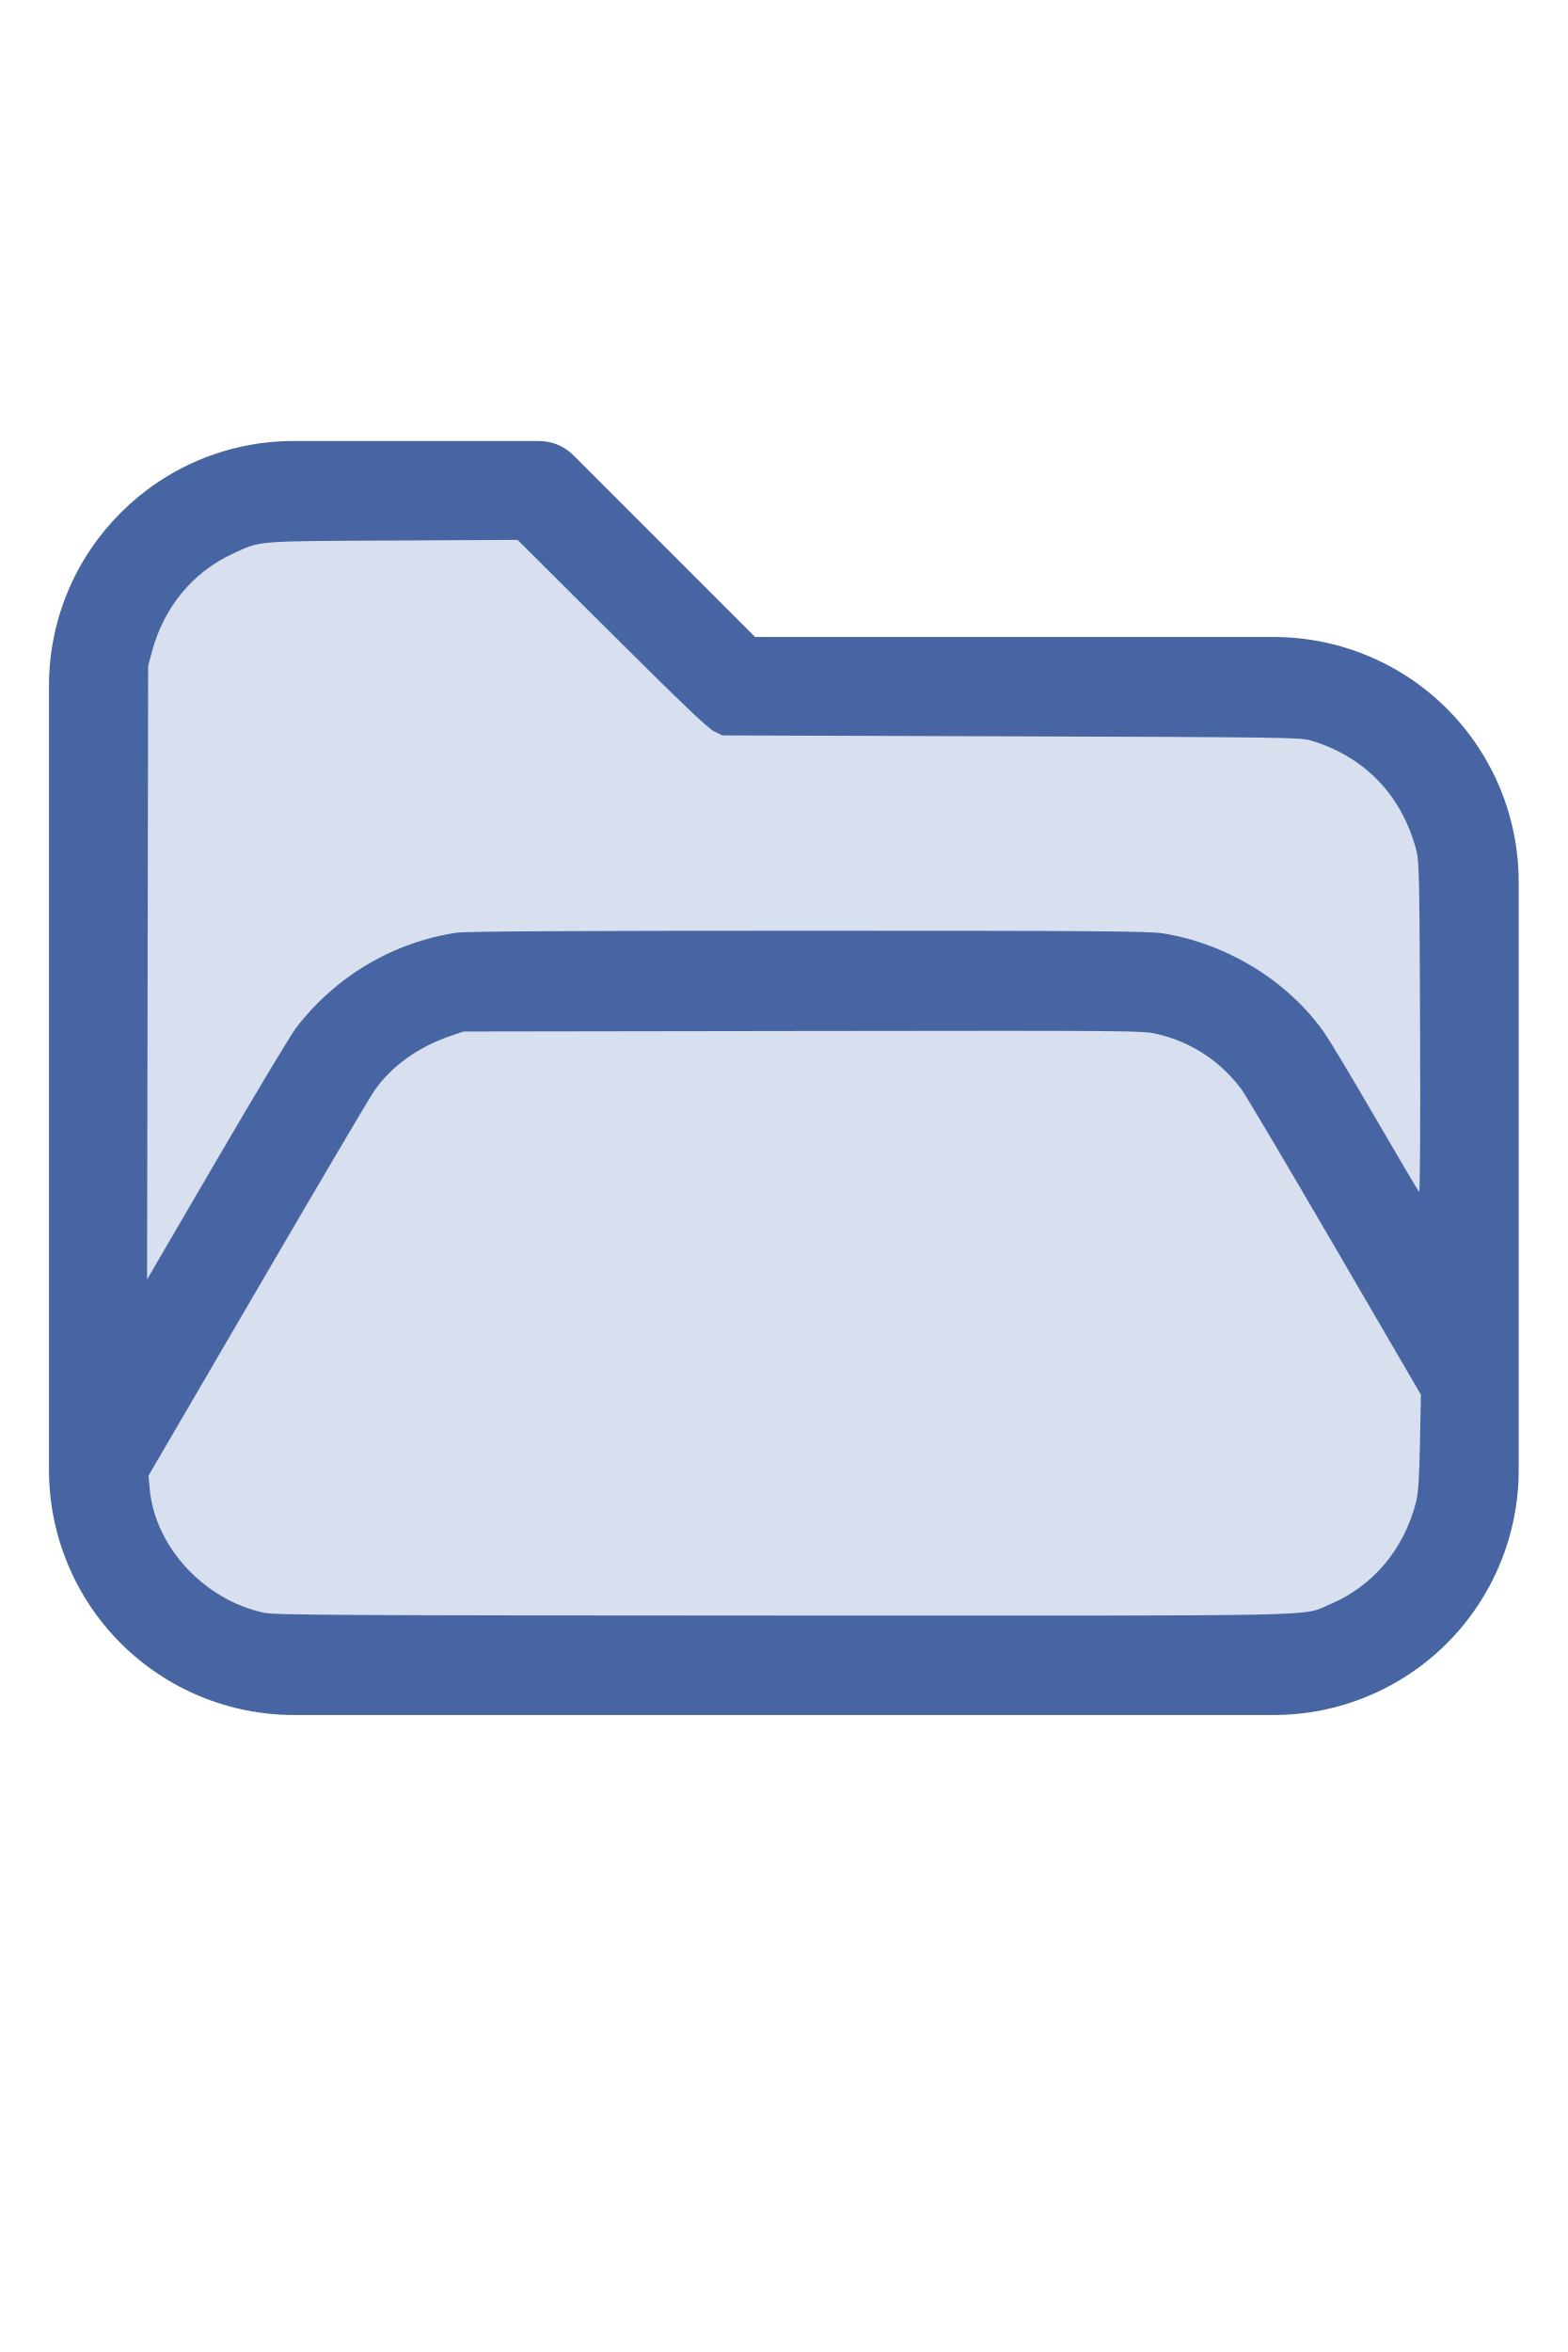
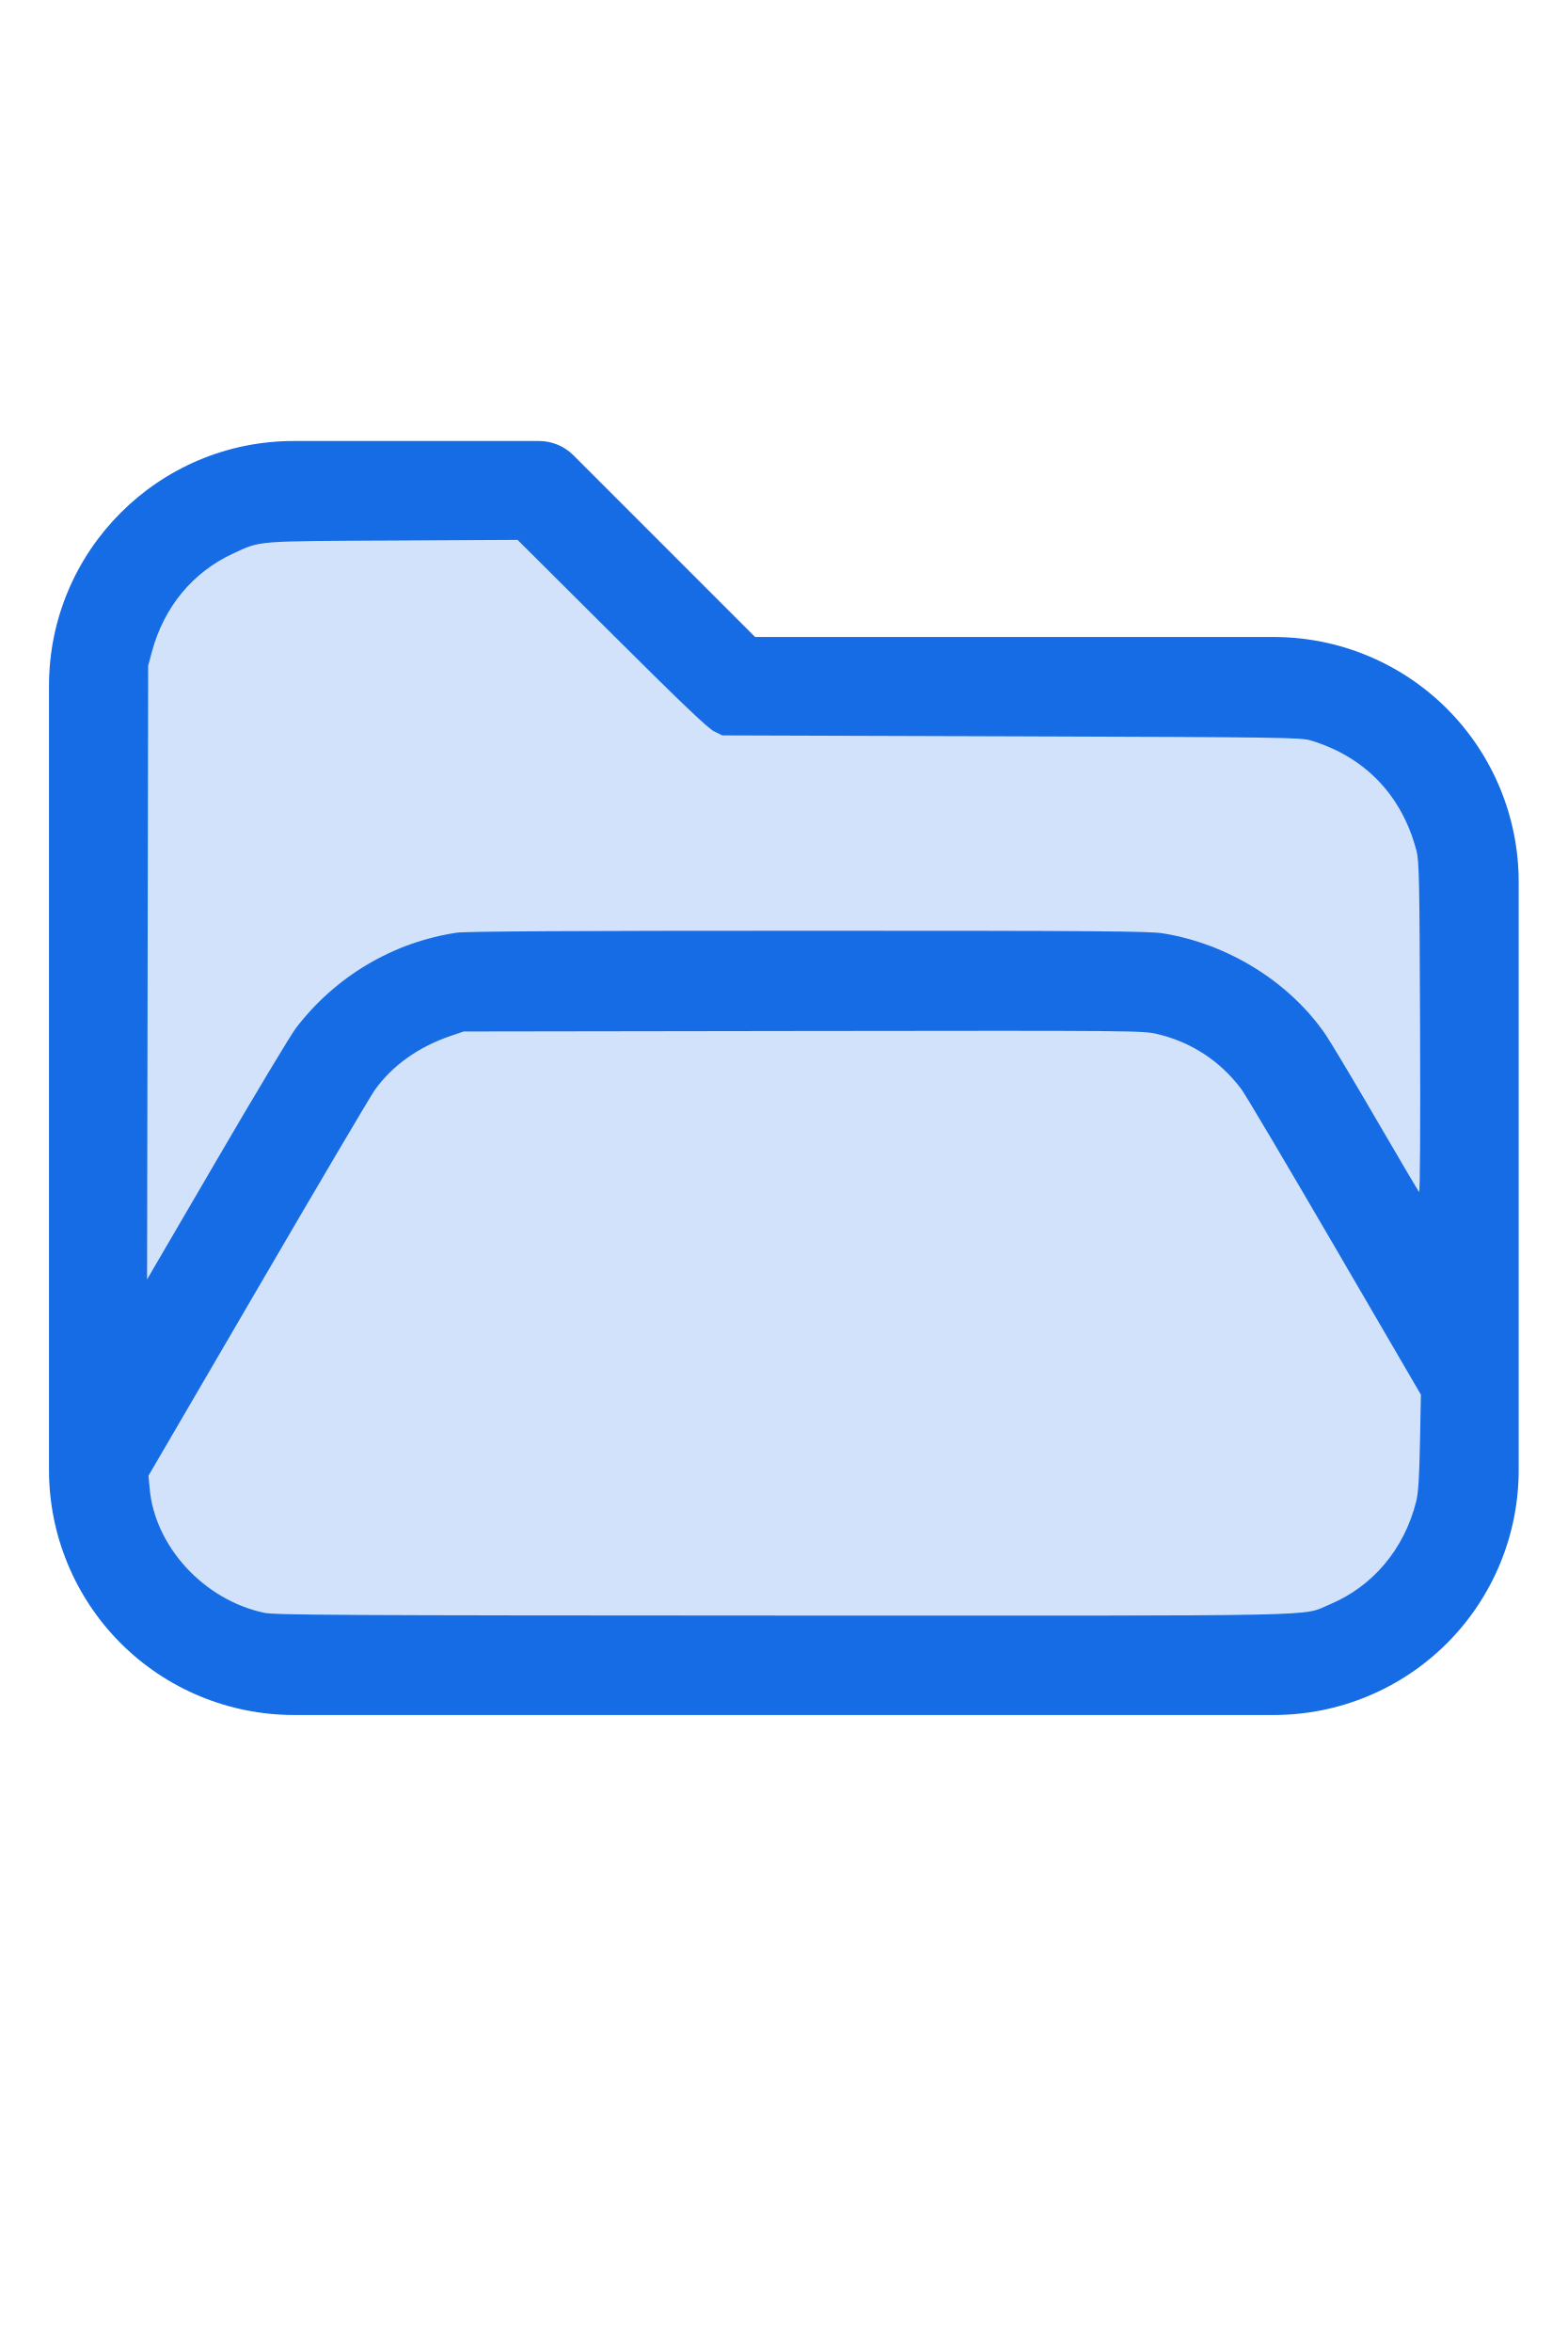
<svg xmlns="http://www.w3.org/2000/svg" version="1.1" width="16" height="24" viewBox="0 0 32 32" xml:space="preserve">
-   <g style="fill:#4665A2;">
+   <g style="fill:#166CE5;">
    <path d="M1,5.998l0,16.002c-0,1.326 0.527,2.598 1.464,3.536c0.938,0.937 2.21,1.464 3.536,1.464c5.322,0 14.678,-0 20,0c1.326,0 2.598,-0.527 3.536,-1.464c0.937,-0.938 1.464,-2.21 1.464,-3.536c0,-3.486 0,-8.514 0,-12c0,-1.326 -0.527,-2.598 -1.464,-3.536c-0.938,-0.937 -2.21,-1.464 -3.536,-1.464c-0,0 -10.586,0 -10.586,0c0,-0 -3.707,-3.707 -3.707,-3.707c-0.187,-0.188 -0.442,-0.293 -0.707,-0.293l-5.002,0c-2.76,0 -4.998,2.238 -4.998,4.998Zm28,14.415l-3.456,-5.925c-0.538,-0.921 -1.524,-1.488 -2.591,-1.488c-0,0 -12.905,0 -12.906,0c-1.067,0 -2.053,0.567 -2.591,1.488l-4.453,7.635c0.03,0.751 0.342,1.465 0.876,1.998c0.562,0.563 1.325,0.879 2.121,0.879l20,0c0.796,0 1.559,-0.316 2.121,-0.879c0.563,-0.562 0.879,-1.325 0.879,-2.121l0,-1.587Zm0,-3.969l0,-6.444c0,-0.796 -0.316,-1.559 -0.879,-2.121c-0.562,-0.563 -1.325,-0.879 -2.121,-0.879c-7.738,0 -11,0 -11,0c-0.265,0 -0.52,-0.105 -0.707,-0.293c-0,0 -3.707,-3.707 -3.707,-3.707c-0,0 -4.588,0 -4.588,0c-1.656,0 -2.998,1.342 -2.998,2.998l0,12.16l2.729,-4.677c0.896,-1.536 2.54,-2.481 4.318,-2.481c3.354,0 9.552,0 12.906,0c1.778,0 3.422,0.945 4.318,2.481l1.729,2.963Z" id="path2" />
  </g>
-   <g style="fill:#D8DFEE;stroke-width:0;">
+   <g style="fill:#D1E2FA;stroke-width:0;">
    <path d="M 5.388,24.913 C 4.16,24.651 3.157,23.559 3.054,22.371 L 3.031,22.116 5.261,18.294 C 6.487,16.191 7.56,14.373 7.645,14.253 8.004,13.746 8.542,13.363 9.21,13.137 l 0.255,-0.086 6.929,-0.01 c 6.805,-0.009 6.935,-0.008 7.234,0.063 0.696,0.165 1.29,0.557 1.715,1.13 0.082,0.11 0.939,1.557 1.905,3.215 l 1.756,3.014 -0.019,0.972 c -0.014,0.725 -0.034,1.032 -0.078,1.209 -0.243,0.971 -0.887,1.735 -1.772,2.103 -0.588,0.244 0.247,0.227 -11.162,0.224 -9.028,-0.003 -10.364,-0.01 -10.586,-0.057 z" id="path199" />
    <path d="M 3.013,11.85 3.024,5.588 3.102,5.297 C 3.348,4.386 3.936,3.676 4.757,3.297 5.329,3.033 5.181,3.045 8.013,3.031 l 2.552,-0.013 1.919,1.911 c 1.404,1.398 1.964,1.933 2.089,1.995 l 0.171,0.084 5.898,0.019 c 5.553,0.018 5.91,0.023 6.116,0.085 1.102,0.332 1.857,1.118 2.154,2.244 0.056,0.214 0.064,0.564 0.075,3.622 0.008,2.032 -5.42e-4,3.371 -0.02,3.349 -0.018,-0.02 -0.414,-0.691 -0.88,-1.492 -0.466,-0.801 -0.931,-1.578 -1.033,-1.727 -0.736,-1.069 -1.984,-1.844 -3.316,-2.06 -0.28,-0.045 -1.345,-0.053 -7.239,-0.053 -4.714,-1.09e-4 -6.993,0.012 -7.172,0.039 -1.3,0.193 -2.477,0.89 -3.284,1.944 -0.108,0.141 -0.836,1.353 -1.618,2.695 L 3.002,18.111 Z" id="path201" />
  </g>
</svg>
